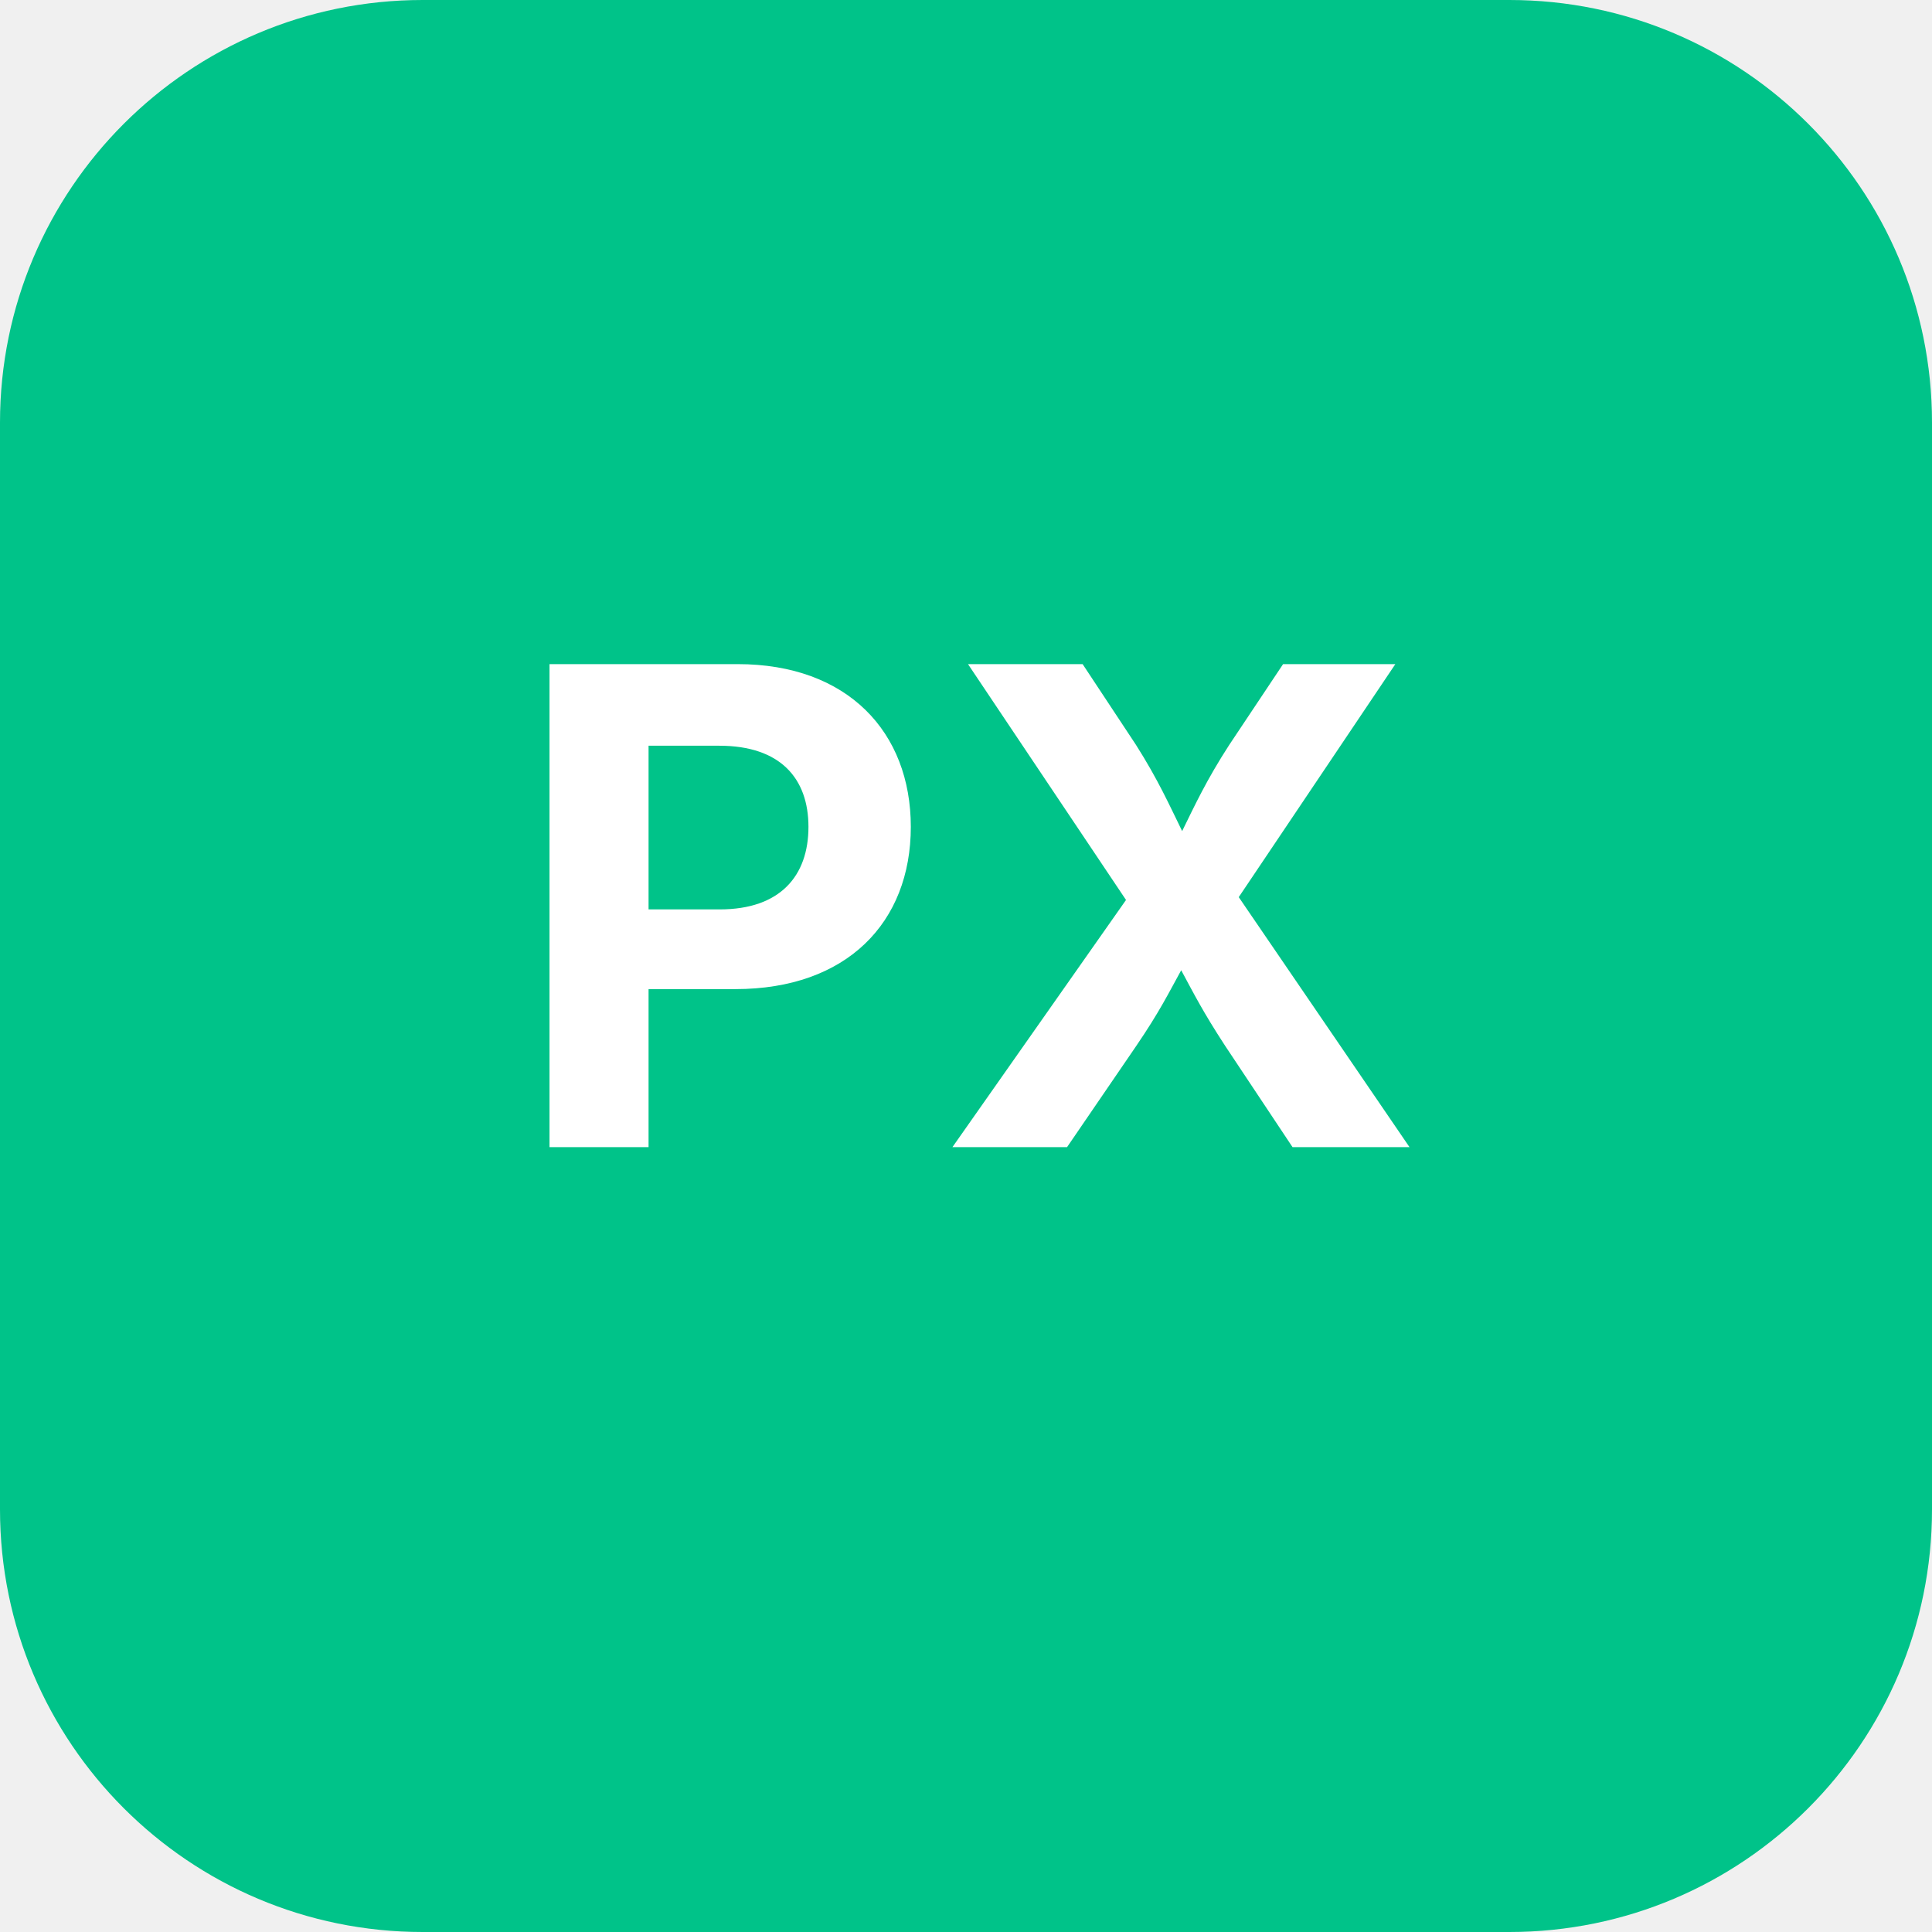
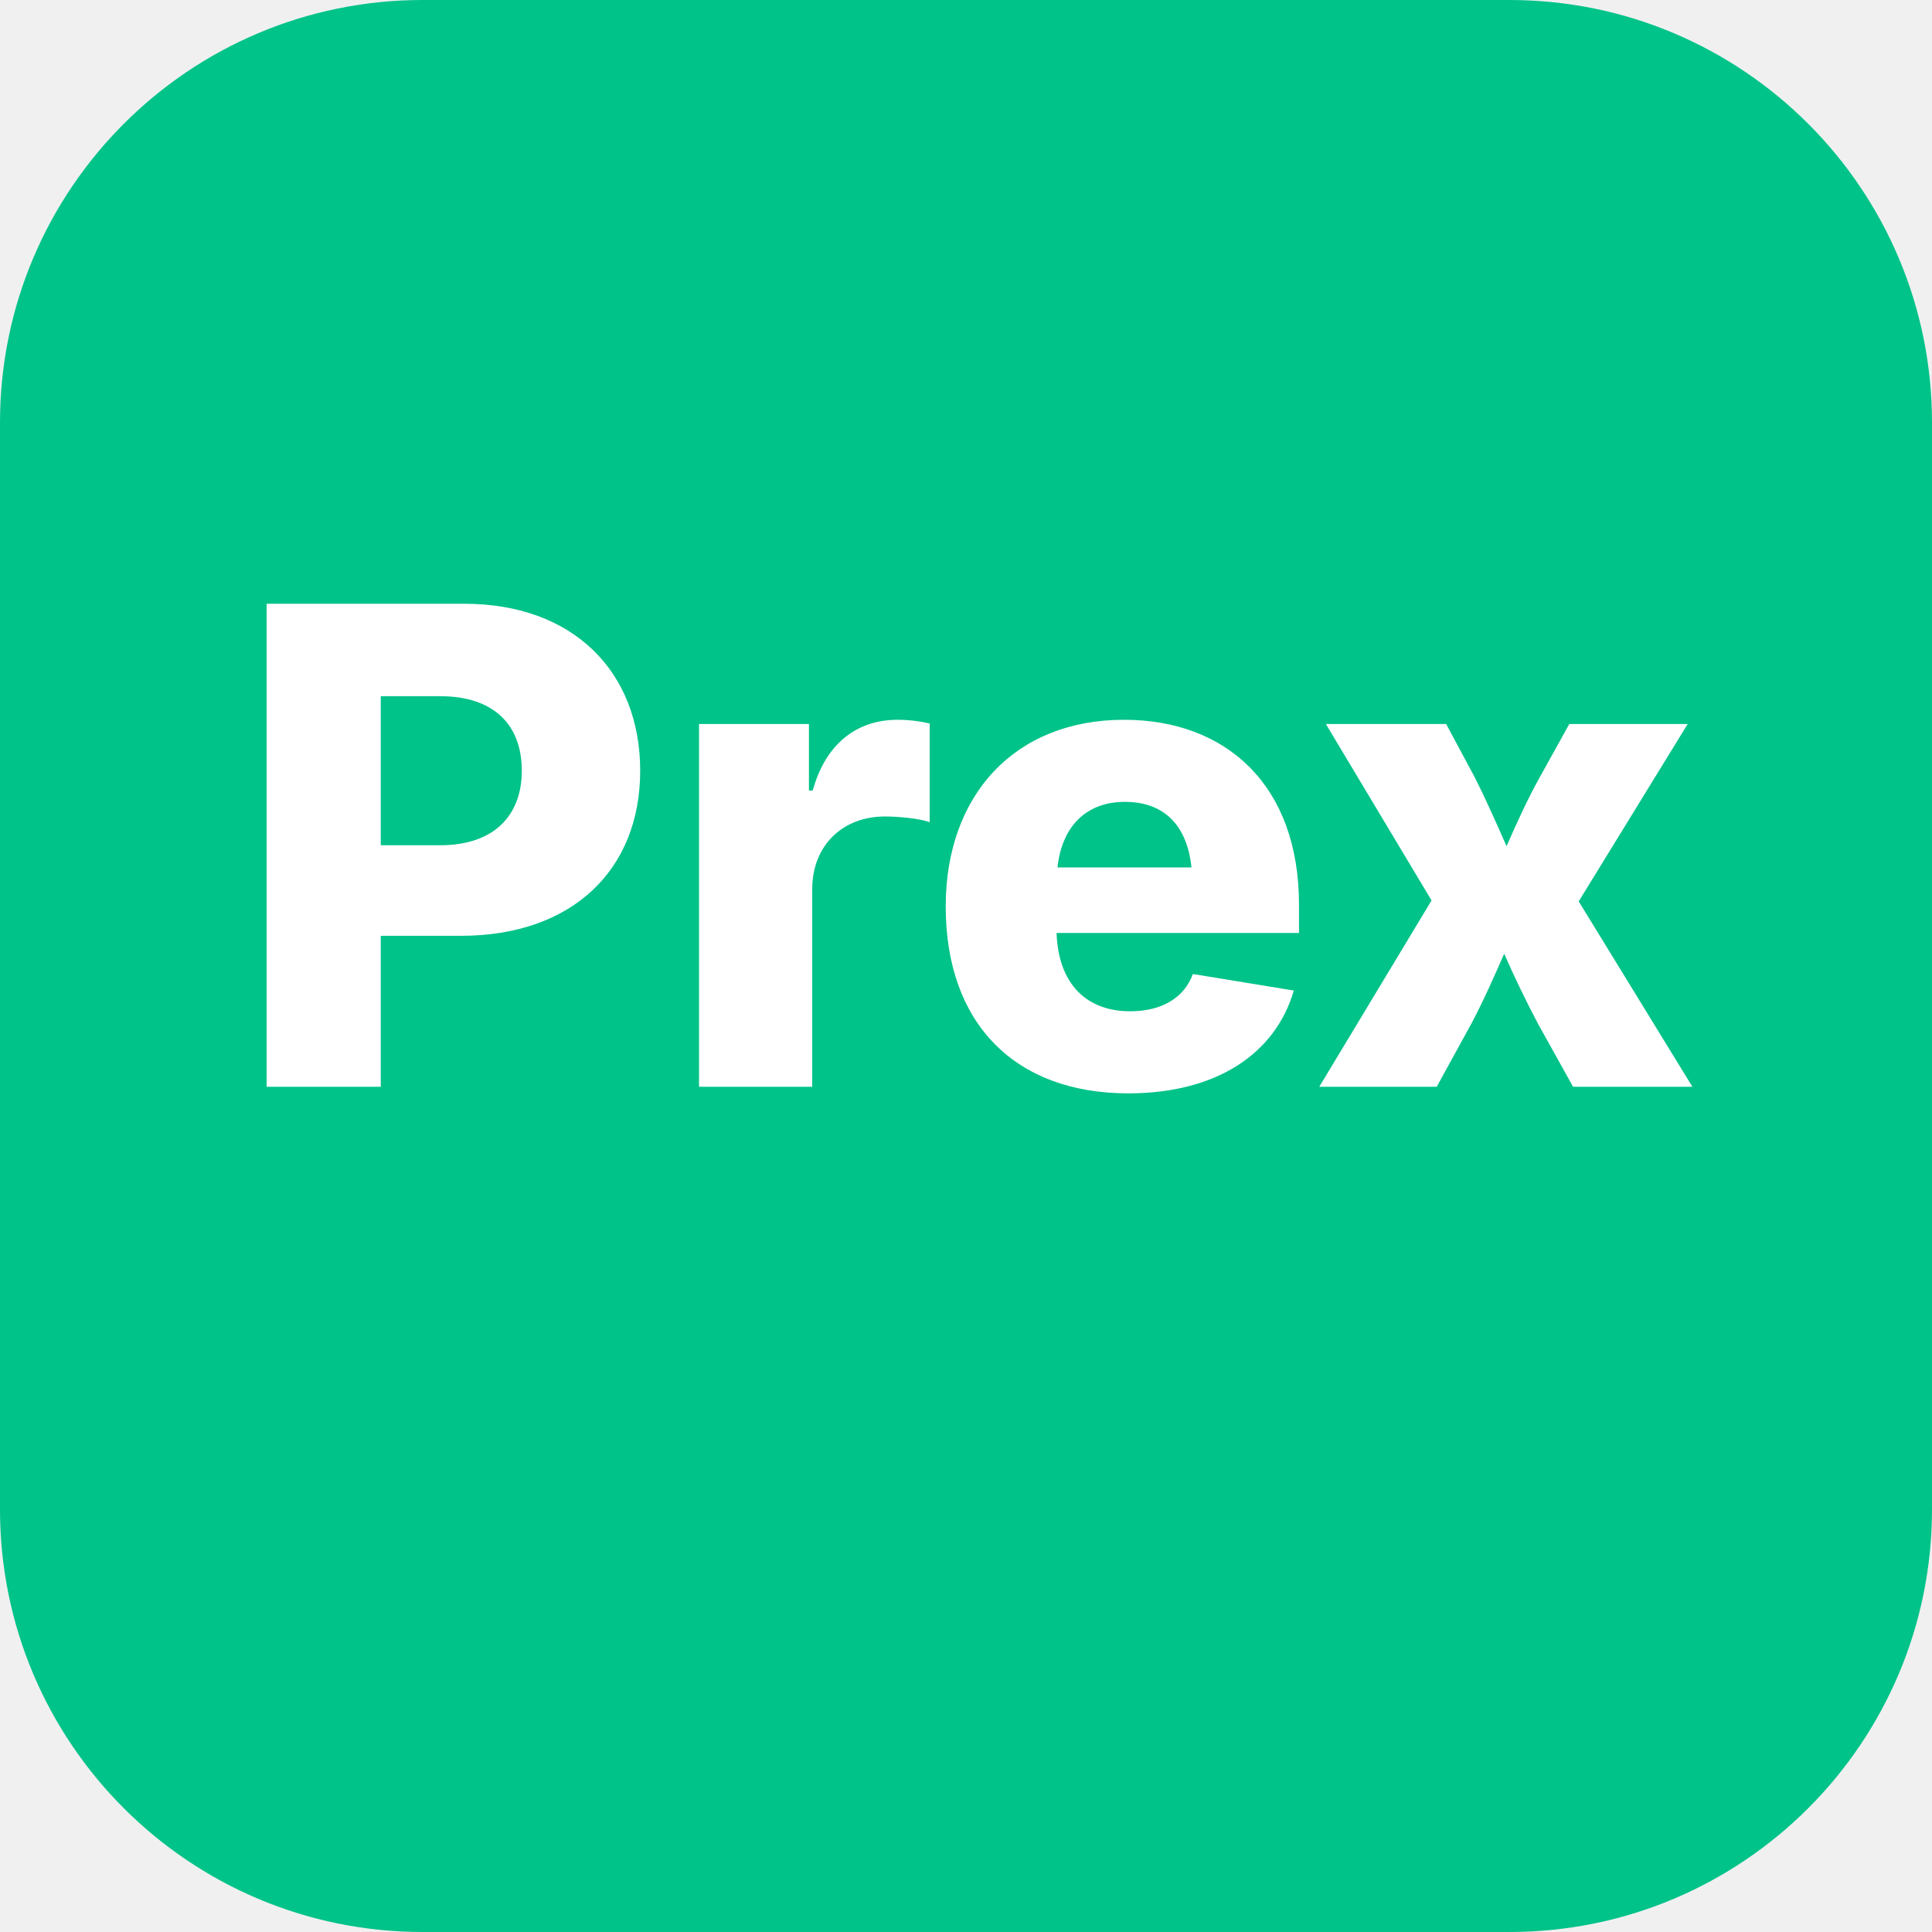
<svg xmlns="http://www.w3.org/2000/svg" width="64" height="64" viewBox="0 0 64 64" role="img" aria-label="Prex">
  <rect width="64" height="64" rx="14" fill="#00C389" />
-   <text x="32" y="38" text-anchor="middle" font-family="Inter,Arial,sans-serif" font-size="22" font-weight="700" fill="#fff">PX</text>
+   <text x="32" y="36" text-anchor="middle" font-family="Inter,Arial,Helvetica,sans-serif" font-size="22" font-weight="800" fill="#fff">Prex</text>
</svg>
